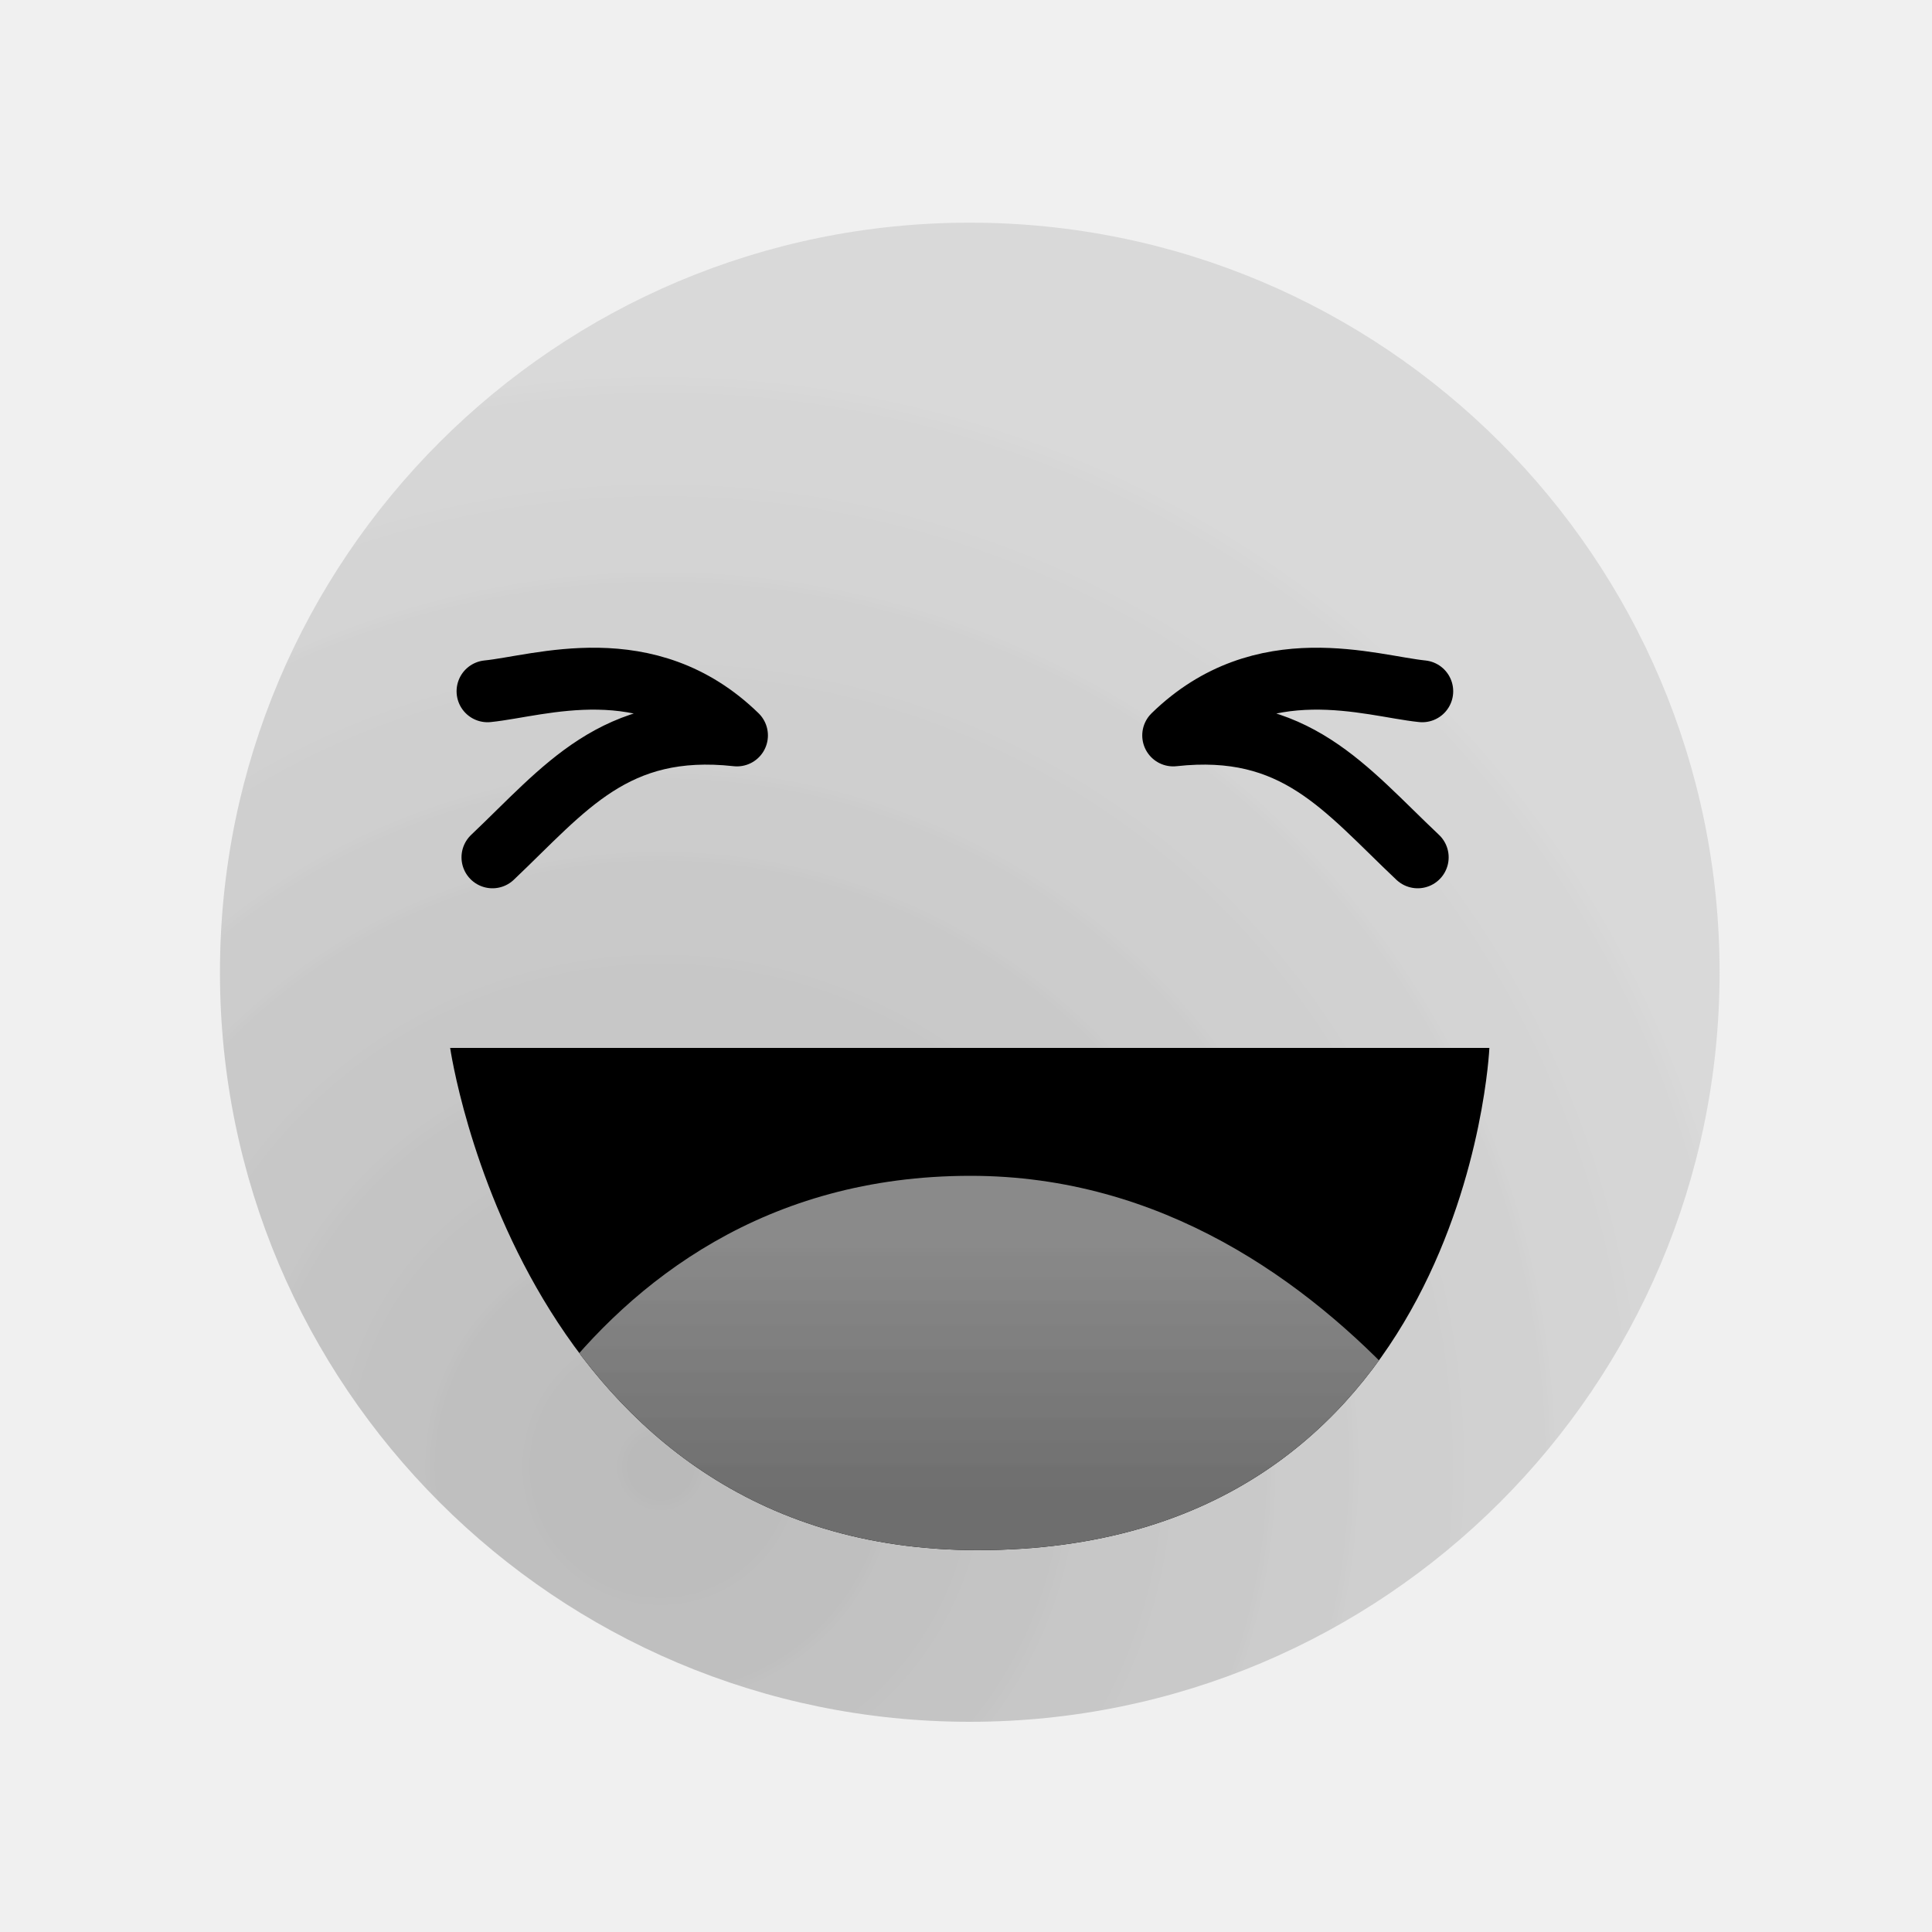
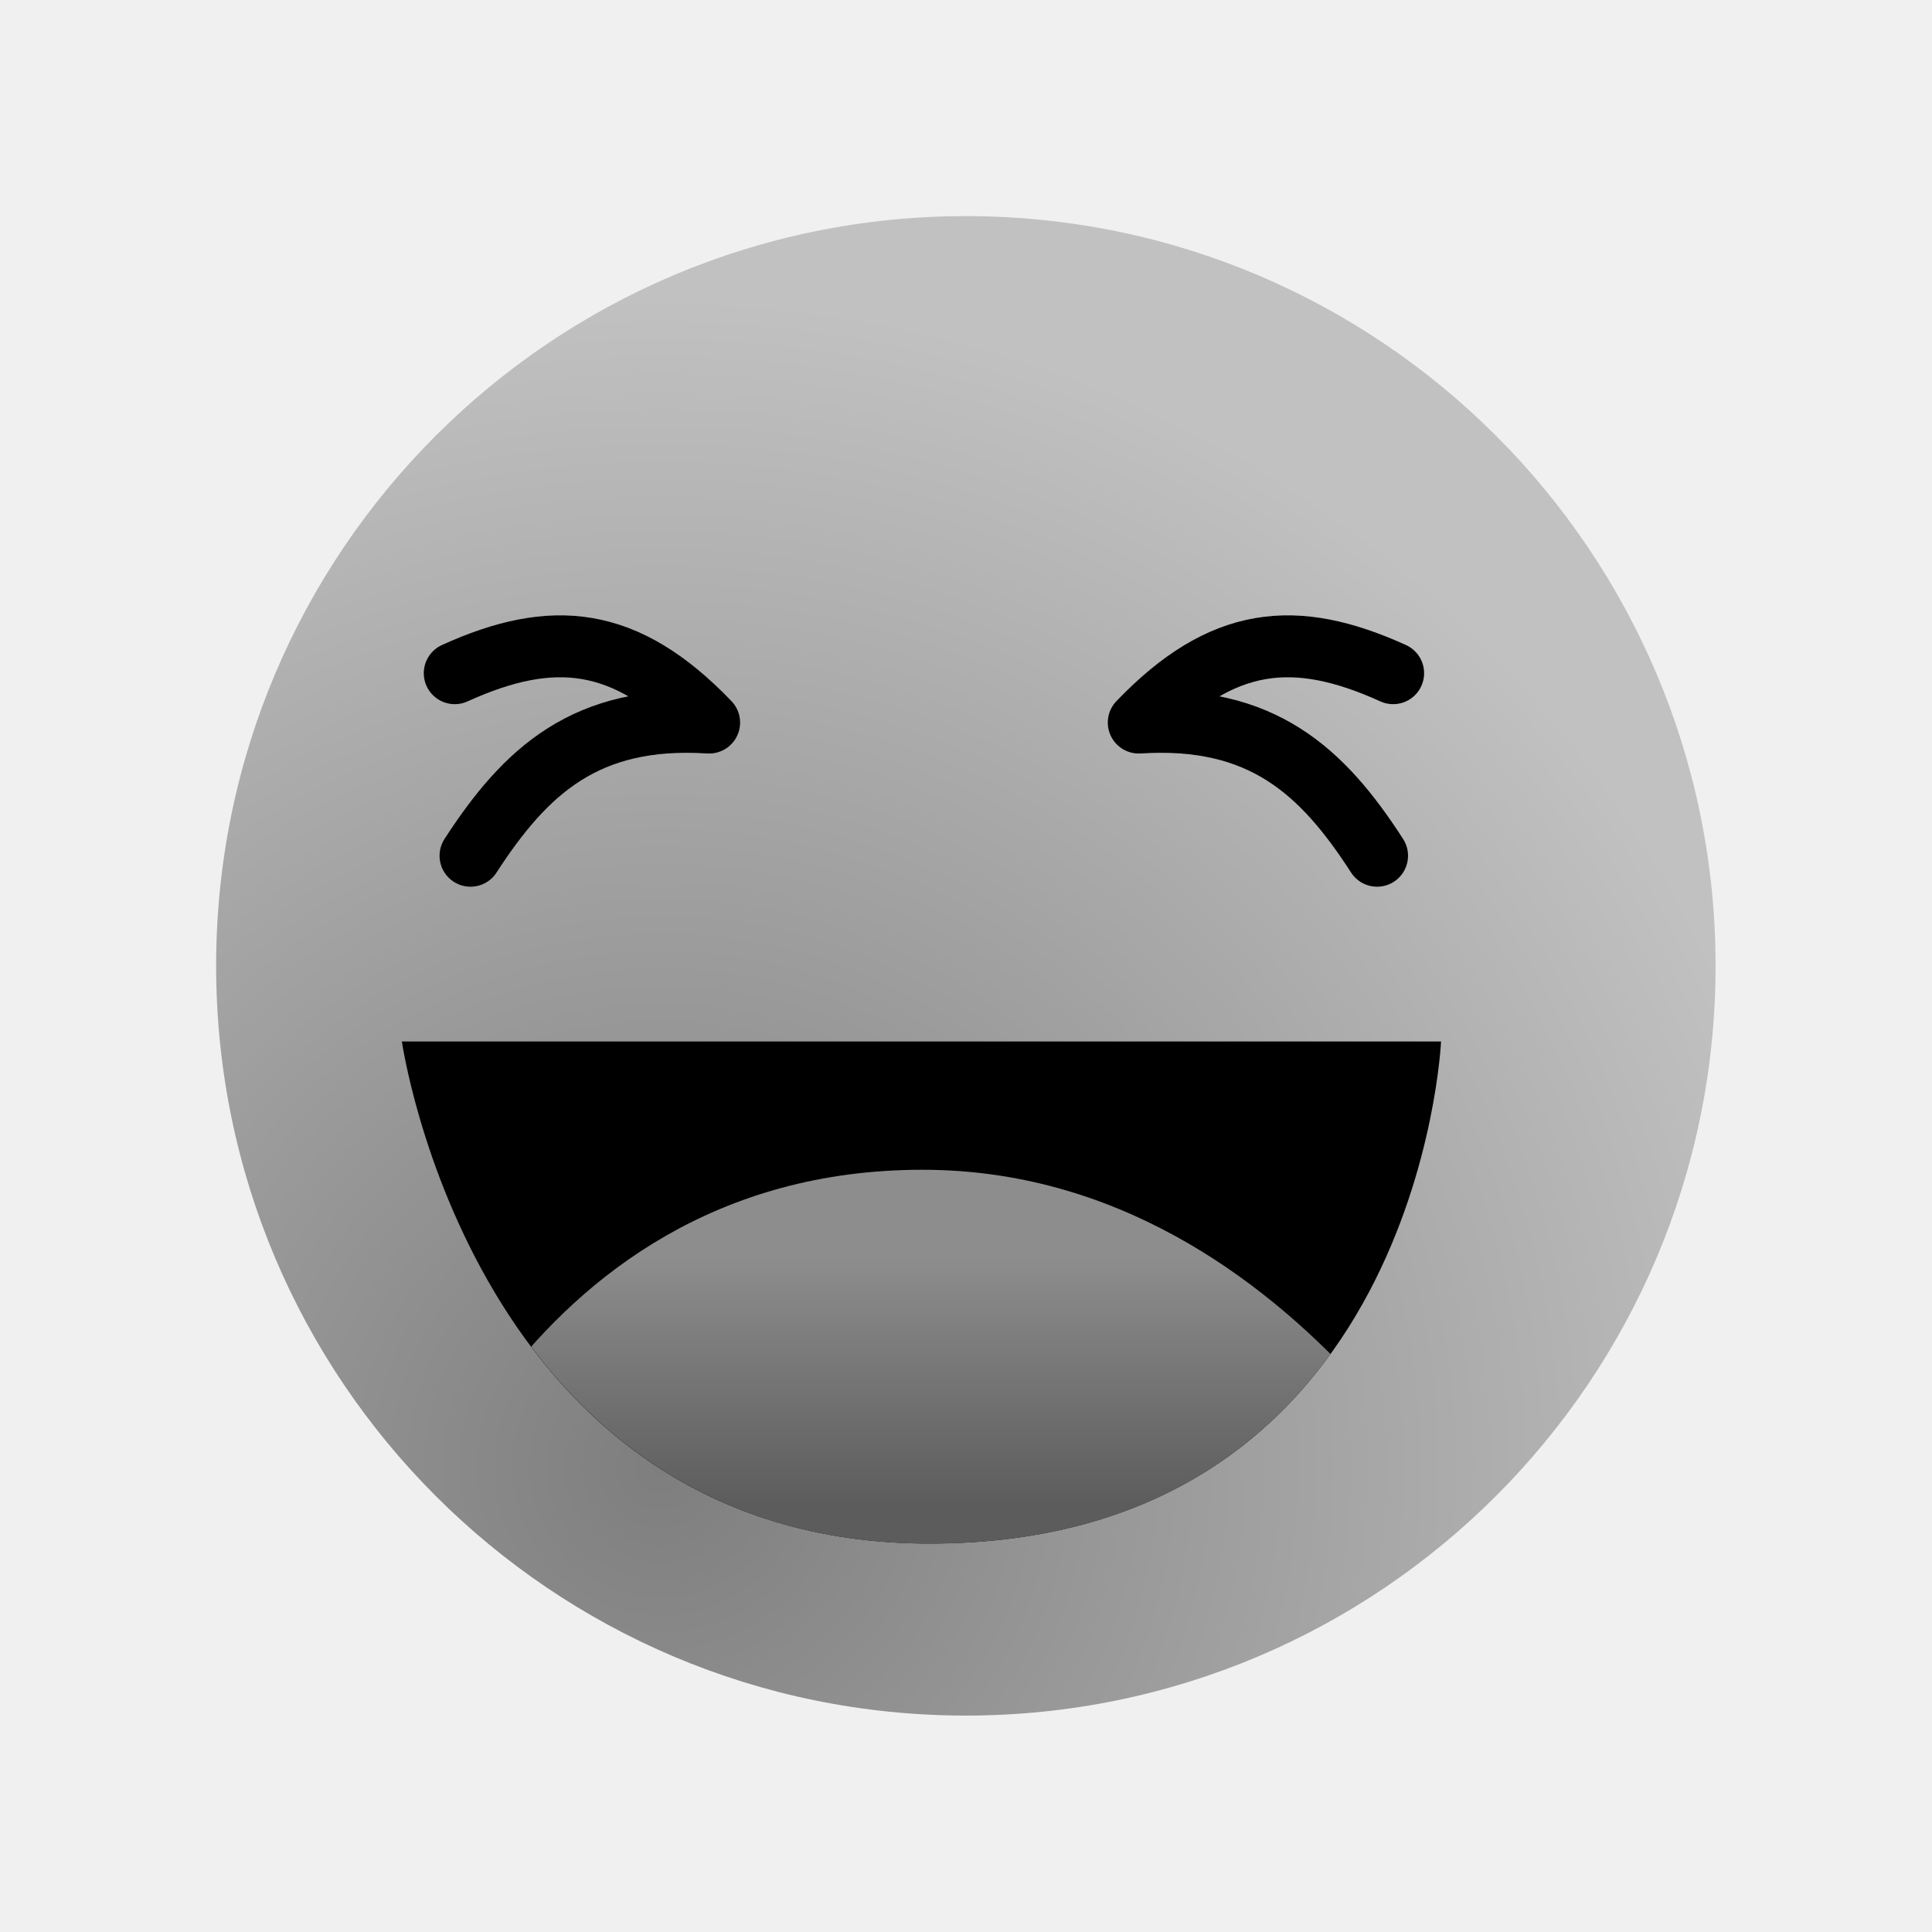
- <svg xmlns="http://www.w3.org/2000/svg" xmlns:xlink="http://www.w3.org/1999/xlink" width="20pt" height="20pt" viewBox="0 0 20 20" version="1.1">
-   <defs>
-     <clipPath id="clip1">
-       <path d="M 17.801 10.066 C 17.801 14.352 14.324 17.824 10.039 17.824 C 5.754 17.824 2.277 14.352 2.277 10.066 C 2.277 5.777 5.754 2.305 10.039 2.305 C 14.324 2.305 17.801 5.777 17.801 10.066 Z M 17.801 10.066 " />
+ <svg xmlns="http://www.w3.org/2000/svg" xmlns:xlink="http://www.w3.org/1999/xlink" width="25" height="25" viewBox="0 0 6.615 6.615" version="1.1" id="svg8">
+   <defs id="defs2">
+     <linearGradient id="linearGradient2102">
+       <stop style="stop-color:#5c5c5c;stop-opacity:1" offset="0" id="stop2098" />
+       <stop style="stop-color:#8d8d8d;stop-opacity:1" offset="1" id="stop2100" />
+     </linearGradient>
+     <linearGradient id="linearGradient2096">
+       <stop style="stop-color:#7e7e7e;stop-opacity:1" offset="0" id="stop2092" />
+       <stop style="stop-color:#c1c1c1;stop-opacity:1" offset="1" id="stop2094" />
+     </linearGradient>
+     <linearGradient id="linearGradient946">
+       <stop style="stop-color:#f32c5d;stop-opacity:1;" offset="0" id="stop942" />
+       <stop style="stop-color:#f3557b;stop-opacity:1" offset="1" id="stop944" />
+     </linearGradient>
+     <linearGradient id="linearGradient936">
+       <stop style="stop-color:#fdae4b;stop-opacity:1" offset="0" id="stop932" />
+       <stop style="stop-color:#fedf60;stop-opacity:1" offset="1" id="stop934" />
+     </linearGradient>
+     <clipPath clipPathUnits="userSpaceOnUse" id="clipPath924">
+       <path style="fill:#000000;fill-rule:evenodd;stroke:none;stroke-width:0.265px;stroke-linecap:butt;stroke-linejoin:miter;stroke-opacity:1" d="m 1.704,3.77 h 3.232 c 0,0 -0.069,1.562 -1.591,1.562 -1.417,0 -1.641,-1.562 -1.641,-1.562 z" id="path926" />
    </clipPath>
-     <radialGradient id="radial0" gradientUnits="userSpaceOnUse" cx="2.164" cy="4.965" fx="2.164" fy="4.965" r="2.566" gradientTransform="matrix(4.740426,0,0,4.722088,-3.431032,-8.262606)">
-       <stop offset="0" style="stop-color:rgb(73%,73%,73%);stop-opacity:1;" />
-       <stop offset="0.016" style="stop-color:rgb(73%,73%,73%);stop-opacity:1;" />
-       <stop offset="0.027" style="stop-color:rgb(73%,73%,73%);stop-opacity:1;" />
-       <stop offset="0.039" style="stop-color:rgb(74%,74%,74%);stop-opacity:1;" />
-       <stop offset="0.051" style="stop-color:rgb(74%,74%,74%);stop-opacity:1;" />
-       <stop offset="0.062" style="stop-color:rgb(74%,74%,74%);stop-opacity:1;" />
-       <stop offset="0.074" style="stop-color:rgb(74%,74%,74%);stop-opacity:1;" />
-       <stop offset="0.086" style="stop-color:rgb(74%,74%,74%);stop-opacity:1;" />
-       <stop offset="0.098" style="stop-color:rgb(74%,74%,74%);stop-opacity:1;" />
-       <stop offset="0.109" style="stop-color:rgb(74%,74%,74%);stop-opacity:1;" />
-       <stop offset="0.121" style="stop-color:rgb(75%,75%,75%);stop-opacity:1;" />
-       <stop offset="0.133" style="stop-color:rgb(75%,75%,75%);stop-opacity:1;" />
-       <stop offset="0.145" style="stop-color:rgb(75%,75%,75%);stop-opacity:1;" />
-       <stop offset="0.156" style="stop-color:rgb(75%,75%,75%);stop-opacity:1;" />
-       <stop offset="0.168" style="stop-color:rgb(75%,75%,75%);stop-opacity:1;" />
-       <stop offset="0.18" style="stop-color:rgb(75%,75%,75%);stop-opacity:1;" />
-       <stop offset="0.191" style="stop-color:rgb(75%,75%,75%);stop-opacity:1;" />
-       <stop offset="0.203" style="stop-color:rgb(76%,76%,76%);stop-opacity:1;" />
-       <stop offset="0.215" style="stop-color:rgb(76%,76%,76%);stop-opacity:1;" />
-       <stop offset="0.227" style="stop-color:rgb(76%,76%,76%);stop-opacity:1;" />
-       <stop offset="0.238" style="stop-color:rgb(76%,76%,76%);stop-opacity:1;" />
-       <stop offset="0.25" style="stop-color:rgb(76%,76%,76%);stop-opacity:1;" />
-       <stop offset="0.262" style="stop-color:rgb(76%,76%,76%);stop-opacity:1;" />
-       <stop offset="0.281" style="stop-color:rgb(77%,77%,77%);stop-opacity:1;" />
-       <stop offset="0.301" style="stop-color:rgb(77%,77%,77%);stop-opacity:1;" />
-       <stop offset="0.32" style="stop-color:rgb(77%,77%,77%);stop-opacity:1;" />
-       <stop offset="0.34" style="stop-color:rgb(77%,77%,77%);stop-opacity:1;" />
-       <stop offset="0.359" style="stop-color:rgb(78%,78%,78%);stop-opacity:1;" />
-       <stop offset="0.379" style="stop-color:rgb(78%,78%,78%);stop-opacity:1;" />
-       <stop offset="0.395" style="stop-color:rgb(78%,78%,78%);stop-opacity:1;" />
-       <stop offset="0.41" style="stop-color:rgb(78%,78%,78%);stop-opacity:1;" />
-       <stop offset="0.426" style="stop-color:rgb(78%,78%,78%);stop-opacity:1;" />
-       <stop offset="0.441" style="stop-color:rgb(79%,79%,79%);stop-opacity:1;" />
-       <stop offset="0.457" style="stop-color:rgb(79%,79%,79%);stop-opacity:1;" />
-       <stop offset="0.473" style="stop-color:rgb(79%,79%,79%);stop-opacity:1;" />
-       <stop offset="0.488" style="stop-color:rgb(79%,79%,79%);stop-opacity:1;" />
-       <stop offset="0.504" style="stop-color:rgb(79%,79%,79%);stop-opacity:1;" />
-       <stop offset="0.516" style="stop-color:rgb(79%,79%,79%);stop-opacity:1;" />
-       <stop offset="0.527" style="stop-color:rgb(80%,80%,80%);stop-opacity:1;" />
-       <stop offset="0.539" style="stop-color:rgb(80%,80%,80%);stop-opacity:1;" />
-       <stop offset="0.551" style="stop-color:rgb(80%,80%,80%);stop-opacity:1;" />
-       <stop offset="0.562" style="stop-color:rgb(80%,80%,80%);stop-opacity:1;" />
-       <stop offset="0.574" style="stop-color:rgb(80%,80%,80%);stop-opacity:1;" />
-       <stop offset="0.586" style="stop-color:rgb(80%,80%,80%);stop-opacity:1;" />
-       <stop offset="0.598" style="stop-color:rgb(81%,81%,81%);stop-opacity:1;" />
-       <stop offset="0.609" style="stop-color:rgb(81%,81%,81%);stop-opacity:1;" />
-       <stop offset="0.621" style="stop-color:rgb(81%,81%,81%);stop-opacity:1;" />
-       <stop offset="0.633" style="stop-color:rgb(81%,81%,81%);stop-opacity:1;" />
-       <stop offset="0.652" style="stop-color:rgb(81%,81%,81%);stop-opacity:1;" />
-       <stop offset="0.672" style="stop-color:rgb(81%,81%,81%);stop-opacity:1;" />
-       <stop offset="0.691" style="stop-color:rgb(82%,82%,82%);stop-opacity:1;" />
-       <stop offset="0.707" style="stop-color:rgb(82%,82%,82%);stop-opacity:1;" />
-       <stop offset="0.723" style="stop-color:rgb(82%,82%,82%);stop-opacity:1;" />
-       <stop offset="0.738" style="stop-color:rgb(82%,82%,82%);stop-opacity:1;" />
-       <stop offset="0.754" style="stop-color:rgb(82%,82%,82%);stop-opacity:1;" />
-       <stop offset="0.766" style="stop-color:rgb(83%,83%,83%);stop-opacity:1;" />
-       <stop offset="0.777" style="stop-color:rgb(83%,83%,83%);stop-opacity:1;" />
-       <stop offset="0.789" style="stop-color:rgb(83%,83%,83%);stop-opacity:1;" />
-       <stop offset="0.801" style="stop-color:rgb(83%,83%,83%);stop-opacity:1;" />
-       <stop offset="0.812" style="stop-color:rgb(83%,83%,83%);stop-opacity:1;" />
-       <stop offset="0.824" style="stop-color:rgb(83%,83%,83%);stop-opacity:1;" />
-       <stop offset="0.844" style="stop-color:rgb(84%,84%,84%);stop-opacity:1;" />
-       <stop offset="0.863" style="stop-color:rgb(84%,84%,84%);stop-opacity:1;" />
-       <stop offset="0.879" style="stop-color:rgb(84%,84%,84%);stop-opacity:1;" />
-       <stop offset="0.891" style="stop-color:rgb(84%,84%,84%);stop-opacity:1;" />
-       <stop offset="0.902" style="stop-color:rgb(84%,84%,84%);stop-opacity:1;" />
-       <stop offset="0.914" style="stop-color:rgb(84%,84%,84%);stop-opacity:1;" />
-       <stop offset="0.934" style="stop-color:rgb(85%,85%,85%);stop-opacity:1;" />
-       <stop offset="0.949" style="stop-color:rgb(85%,85%,85%);stop-opacity:1;" />
-       <stop offset="0.961" style="stop-color:rgb(85%,85%,85%);stop-opacity:1;" />
-       <stop offset="0.98" style="stop-color:rgb(85%,85%,85%);stop-opacity:1;" />
-       <stop offset="1" style="stop-color:rgb(85%,85%,85%);stop-opacity:1;" />
-     </radialGradient>
-     <clipPath id="clip2">
-       <path d="M 4.66 10.848 L 15.418 10.848 C 15.418 10.848 15.188 16.047 10.121 16.047 C 5.406 16.047 4.66 10.848 4.66 10.848 Z M 4.66 10.848 " />
+     <radialGradient xlink:href="#linearGradient936" id="radialGradient940" cx="2.164" cy="4.965" fx="2.164" fy="4.965" r="2.567" gradientUnits="userSpaceOnUse" gradientTransform="matrix(1.567797,0,0,1.561732,-1.134742,-2.732685)" />
+     <linearGradient xlink:href="#linearGradient946" id="linearGradient948" x1="3.368" y1="5.197" x2="3.368" y2="4.423" gradientUnits="userSpaceOnUse" />
+     <radialGradient xlink:href="#linearGradient2096" id="radialGradient940-3" cx="2.164" cy="4.965" fx="2.164" fy="4.965" r="2.567" gradientUnits="userSpaceOnUse" gradientTransform="matrix(1.567797,0,0,1.561732,-1.134742,-2.732685)" />
+     <linearGradient xlink:href="#linearGradient2102" id="linearGradient948-5" x1="3.368" y1="5.197" x2="3.368" y2="4.423" gradientUnits="userSpaceOnUse" gradientTransform="translate(0.1497975,0.01954401)" />
+     <clipPath clipPathUnits="userSpaceOnUse" id="clipPath924-6">
+       <path style="fill:#000000;fill-rule:evenodd;stroke:none;stroke-width:0.265px;stroke-linecap:butt;stroke-linejoin:miter;stroke-opacity:1" d="m 1.704,3.77 h 3.232 c 0,0 -0.069,1.562 -1.591,1.562 -1.417,0 -1.641,-1.562 -1.641,-1.562 z" id="path926-2" />
    </clipPath>
-     <clipPath id="clip4">
-       <path d="M 0.66 0.848 L 11.418 0.848 C 11.418 0.848 11.188 6.047 6.121 6.047 C 1.406 6.047 0.66 0.848 0.66 0.848 Z M 0.66 0.848 " />
-     </clipPath>
-     <clipPath id="clip5">
-       <path d="M 12.059 6.539 L 0.562 6.539 C 0.562 6.539 1.793 2.172 6.047 2.172 C 10.008 2.172 12.059 6.539 12.059 6.539 Z M 12.059 6.539 " />
-     </clipPath>
-     <linearGradient id="linear0" gradientUnits="userSpaceOnUse" x1="3.367" y1="5.332" x2="3.367" y2="4.168" gradientTransform="matrix(3.328093,0,0,3.328093,-5.010895,-11.69968)">
-       <stop offset="0" style="stop-color:rgb(43%,43%,43%);stop-opacity:1;" />
-       <stop offset="0.125" style="stop-color:rgb(43%,43%,43%);stop-opacity:1;" />
-       <stop offset="0.141" style="stop-color:rgb(43%,43%,43%);stop-opacity:1;" />
-       <stop offset="0.156" style="stop-color:rgb(43%,43%,43%);stop-opacity:1;" />
-       <stop offset="0.172" style="stop-color:rgb(44%,44%,44%);stop-opacity:1;" />
-       <stop offset="0.188" style="stop-color:rgb(44%,44%,44%);stop-opacity:1;" />
-       <stop offset="0.203" style="stop-color:rgb(44%,44%,44%);stop-opacity:1;" />
-       <stop offset="0.219" style="stop-color:rgb(44%,44%,44%);stop-opacity:1;" />
-       <stop offset="0.234" style="stop-color:rgb(45%,45%,45%);stop-opacity:1;" />
-       <stop offset="0.25" style="stop-color:rgb(45%,45%,45%);stop-opacity:1;" />
-       <stop offset="0.266" style="stop-color:rgb(45%,45%,45%);stop-opacity:1;" />
-       <stop offset="0.281" style="stop-color:rgb(45%,45%,45%);stop-opacity:1;" />
-       <stop offset="0.297" style="stop-color:rgb(46%,46%,46%);stop-opacity:1;" />
-       <stop offset="0.312" style="stop-color:rgb(46%,46%,46%);stop-opacity:1;" />
-       <stop offset="0.328" style="stop-color:rgb(46%,46%,46%);stop-opacity:1;" />
-       <stop offset="0.344" style="stop-color:rgb(46%,46%,46%);stop-opacity:1;" />
-       <stop offset="0.359" style="stop-color:rgb(47%,47%,47%);stop-opacity:1;" />
-       <stop offset="0.375" style="stop-color:rgb(47%,47%,47%);stop-opacity:1;" />
-       <stop offset="0.391" style="stop-color:rgb(47%,47%,47%);stop-opacity:1;" />
-       <stop offset="0.406" style="stop-color:rgb(47%,47%,47%);stop-opacity:1;" />
-       <stop offset="0.422" style="stop-color:rgb(48%,48%,48%);stop-opacity:1;" />
-       <stop offset="0.438" style="stop-color:rgb(48%,48%,48%);stop-opacity:1;" />
-       <stop offset="0.453" style="stop-color:rgb(48%,48%,48%);stop-opacity:1;" />
-       <stop offset="0.469" style="stop-color:rgb(48%,48%,48%);stop-opacity:1;" />
-       <stop offset="0.484" style="stop-color:rgb(49%,49%,49%);stop-opacity:1;" />
-       <stop offset="0.5" style="stop-color:rgb(49%,49%,49%);stop-opacity:1;" />
-       <stop offset="0.516" style="stop-color:rgb(49%,49%,49%);stop-opacity:1;" />
-       <stop offset="0.531" style="stop-color:rgb(49%,49%,49%);stop-opacity:1;" />
-       <stop offset="0.547" style="stop-color:rgb(50%,50%,50%);stop-opacity:1;" />
-       <stop offset="0.562" style="stop-color:rgb(50%,50%,50%);stop-opacity:1;" />
-       <stop offset="0.578" style="stop-color:rgb(50%,50%,50%);stop-opacity:1;" />
-       <stop offset="0.594" style="stop-color:rgb(50%,50%,50%);stop-opacity:1;" />
-       <stop offset="0.609" style="stop-color:rgb(51%,51%,51%);stop-opacity:1;" />
-       <stop offset="0.625" style="stop-color:rgb(51%,51%,51%);stop-opacity:1;" />
-       <stop offset="0.641" style="stop-color:rgb(51%,51%,51%);stop-opacity:1;" />
-       <stop offset="0.656" style="stop-color:rgb(51%,51%,51%);stop-opacity:1;" />
-       <stop offset="0.672" style="stop-color:rgb(52%,52%,52%);stop-opacity:1;" />
-       <stop offset="0.688" style="stop-color:rgb(52%,52%,52%);stop-opacity:1;" />
-       <stop offset="0.703" style="stop-color:rgb(52%,52%,52%);stop-opacity:1;" />
-       <stop offset="0.719" style="stop-color:rgb(52%,52%,52%);stop-opacity:1;" />
-       <stop offset="0.734" style="stop-color:rgb(53%,53%,53%);stop-opacity:1;" />
-       <stop offset="0.75" style="stop-color:rgb(53%,53%,53%);stop-opacity:1;" />
-       <stop offset="0.766" style="stop-color:rgb(53%,53%,53%);stop-opacity:1;" />
-       <stop offset="0.781" style="stop-color:rgb(53%,53%,53%);stop-opacity:1;" />
-       <stop offset="0.812" style="stop-color:rgb(54%,54%,54%);stop-opacity:1;" />
-       <stop offset="0.875" style="stop-color:rgb(54%,54%,54%);stop-opacity:1;" />
-       <stop offset="1" style="stop-color:rgb(54%,54%,54%);stop-opacity:1;" />
-     </linearGradient>
-     <clipPath id="clip3">
-       <rect width="12" height="7" />
-     </clipPath>
-     <g id="surface5" clip-path="url(#clip3)">
-       <g clip-path="url(#clip4)" clip-rule="nonzero">
-         <g clip-path="url(#clip5)" clip-rule="evenodd">
-           <path style=" stroke:none;fill-rule:nonzero;fill:url(#linear0);" d="M 0.66 2.172 L 0.66 6.047 L 11.418 6.047 L 11.418 2.172 Z M 0.66 2.172 " />
-         </g>
-       </g>
-     </g>
  </defs>
-   <g id="surface1">
-     <g clip-path="url(#clip1)" clip-rule="nonzero">
-       <path style=" stroke:none;fill-rule:nonzero;fill:url(#radial0);" d="M 2.277 2.305 L 2.277 17.824 L 17.801 17.824 L 17.801 2.305 Z M 2.277 2.305 " />
-     </g>
-     <path style=" stroke:none;fill-rule:evenodd;fill:rgb(0%,0%,0%);fill-opacity:1;" d="M 4.66 10.848 L 15.418 10.848 C 15.418 10.848 15.188 16.047 10.121 16.047 C 5.406 16.047 4.66 10.848 4.66 10.848 Z M 4.66 10.848 " />
-     <g clip-path="url(#clip2)" clip-rule="nonzero">
-       <use xlink:href="#surface5" transform="matrix(1,0,0,1,4,10)" />
-     </g>
-     <path style="fill:none;stroke-width:0.641;stroke-linecap:round;stroke-linejoin:round;stroke:rgb(0%,0%,0%);stroke-opacity:1;stroke-miterlimit:4;" d="M 5.098 8.875 C 5.848 8.164 6.359 7.473 7.629 7.613 C 6.703 6.711 5.586 7.102 5.047 7.156 " />
-     <path style="fill:none;stroke-width:0.641;stroke-linecap:round;stroke-linejoin:round;stroke:rgb(0%,0%,0%);stroke-opacity:1;stroke-miterlimit:4;" d="M -14.676 8.875 C -13.922 8.164 -13.414 7.473 -12.145 7.613 C -13.07 6.711 -14.188 7.102 -14.723 7.156 " transform="matrix(-1,0,0,1,0,0)" />
+   <circle style="display:inline;fill:url(#radialGradient940-3);fill-opacity:1;stroke:#ffffff;stroke-width:0;stroke-linecap:round;stroke-miterlimit:2" id="skin" cx="3.307" cy="3.307" r="2.567" />
+   <g id="mouth">
+     <path style="display:inline;fill:#000000;fill-rule:evenodd;stroke:none;stroke-width:0.265px;stroke-linecap:butt;stroke-linejoin:miter;stroke-opacity:1" d="m 1.377,3.566 h 3.557 c 0,0 -0.076,1.719 -1.752,1.719 -1.56,0 -1.806,-1.719 -1.806,-1.719 z" id="path914" />
+     <path style="display:inline;fill:url(#linearGradient948-5);fill-opacity:1;fill-rule:evenodd;stroke:none;stroke-width:0.24px;stroke-linecap:butt;stroke-linejoin:miter;stroke-opacity:1" d="M 5.128,5.48 H 1.674 c 0,0 0.37,-1.311 1.649,-1.311 1.19,0 1.805,1.311 1.805,1.311 z" id="path916" clip-path="url(#clipPath924-6)" transform="matrix(1.100698,0,0,1.100698,-0.4992142,-0.5836445)" />
  </g>
+   <path style="display:inline;fill:none;fill-rule:evenodd;stroke:#000000;stroke-width:0.212;stroke-linecap:round;stroke-linejoin:round;stroke-miterlimit:4;stroke-dasharray:none;stroke-opacity:1" d="M 1.611,2.93 C 1.799,2.64 2.006,2.447 2.428,2.474 2.142,2.176 1.892,2.153 1.557,2.305" id="leftEye" />
+   <use x="0" y="0" xlink:href="#path928" id="use930" transform="matrix(-1,0,0,1,6.326532,0)" width="100%" height="100%" style="display:inline" />
+   <use x="0" y="0" xlink:href="#path928" id="use3051" transform="matrix(-1,0,0,1,6.326532,0)" width="100%" height="100%" style="display:inline" />
+   <path style="display:inline;fill:none;fill-rule:evenodd;stroke:#000000;stroke-width:0.212;stroke-linecap:round;stroke-linejoin:round;stroke-miterlimit:4;stroke-dasharray:none;stroke-opacity:1" d="M 4.715,2.93 C 4.528,2.64 4.32,2.447 3.899,2.474 4.185,2.176 4.435,2.153 4.77,2.305" id="rightEye" />
</svg>
